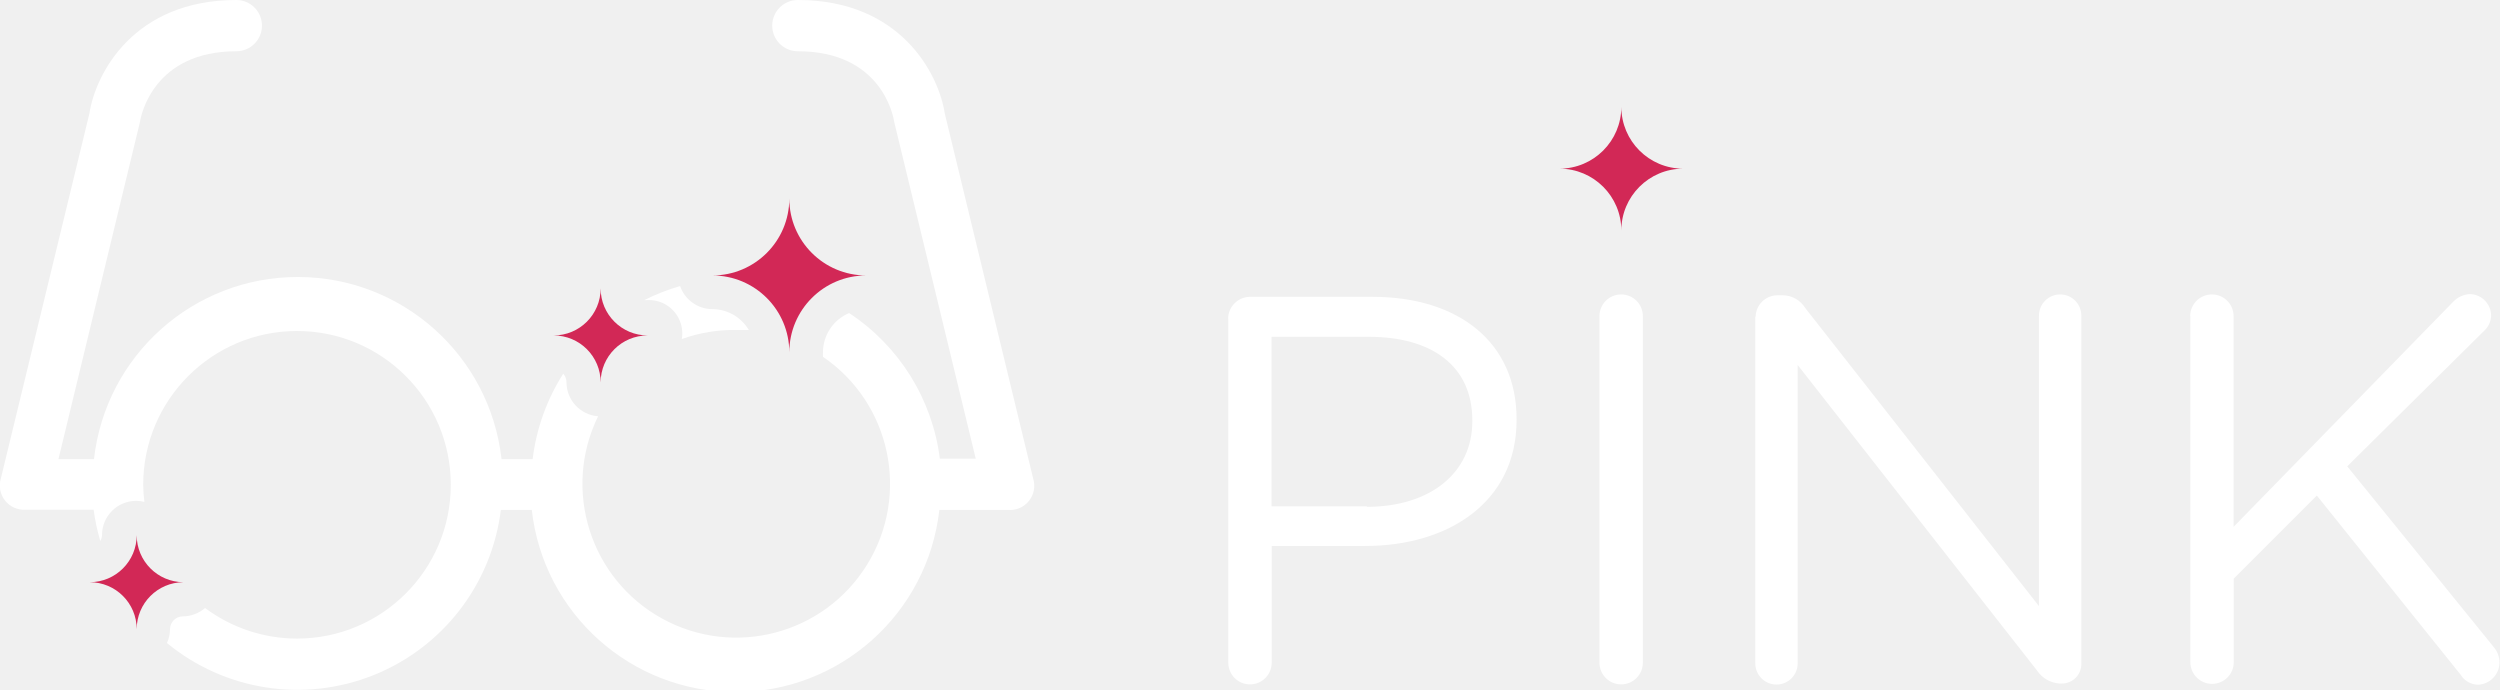
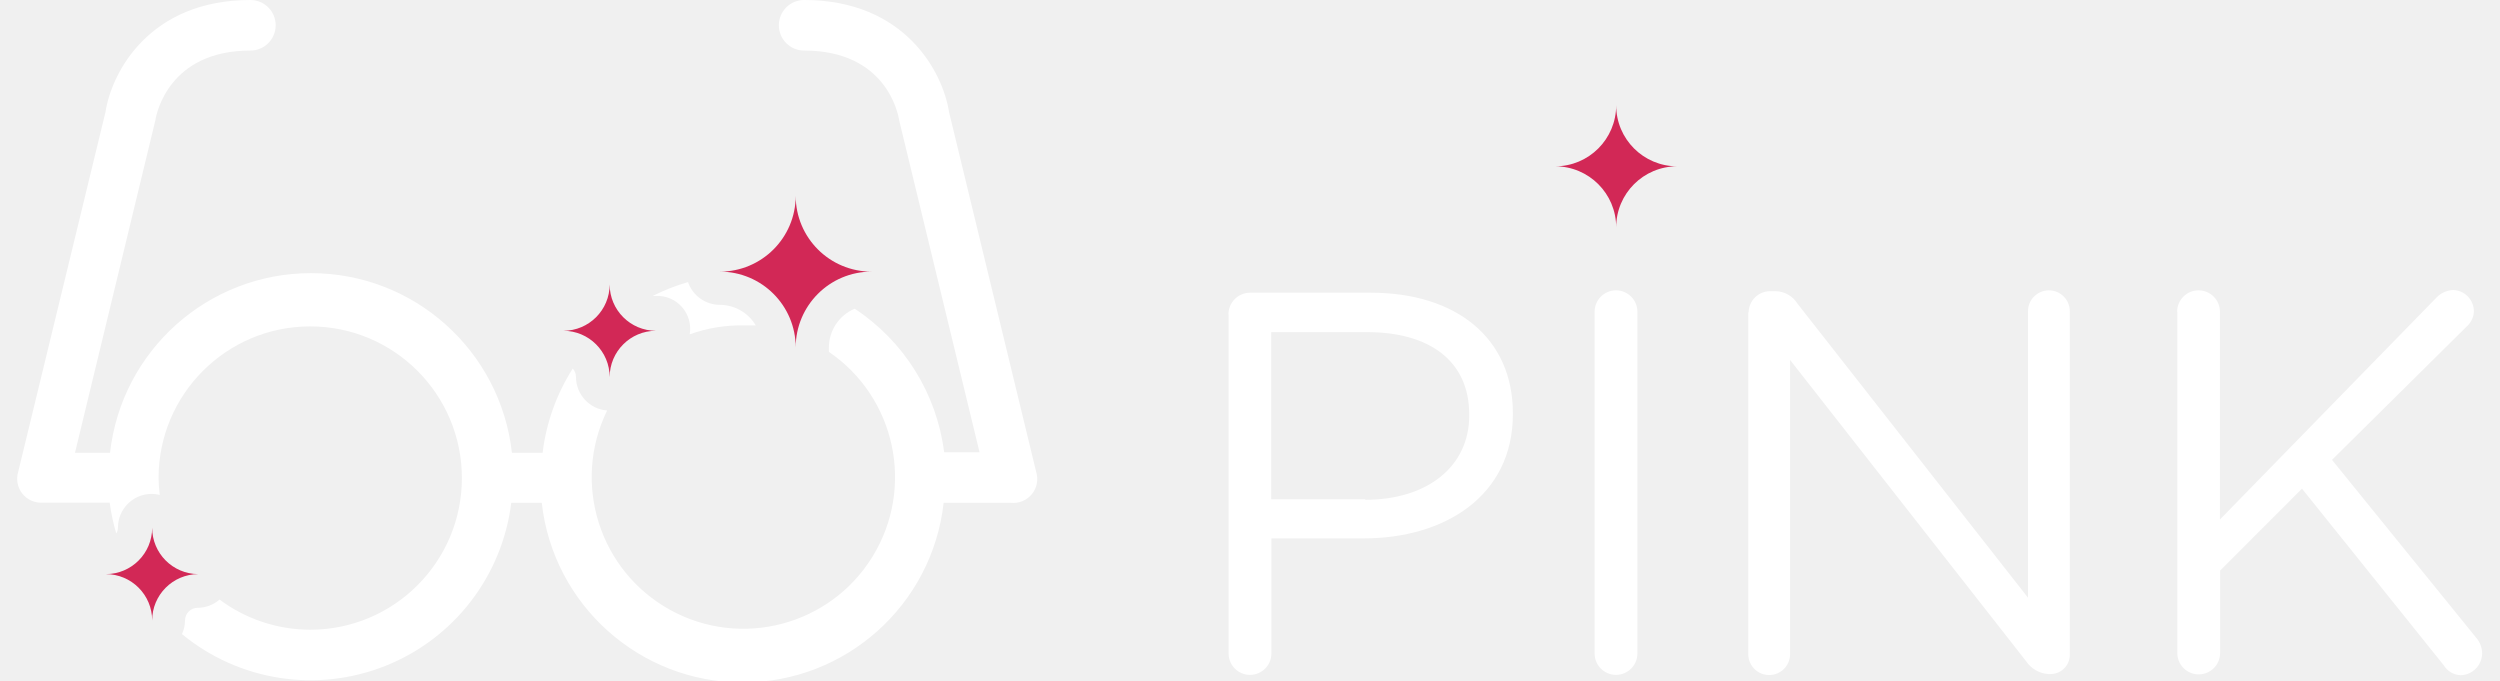
- <svg xmlns="http://www.w3.org/2000/svg" viewBox="0 0 146.3 40.37">
-   <defs>
-     <style>.cls-1{fill:#fff;}.cls-2{fill:#d22856;}</style>
-   </defs>
-   <g id="Layer_2" data-name="Layer 2">
-     <g id="Layer_2-2" data-name="Layer 2">
-       <path class="cls-1" d="M71.87,18.66a1.29,1.29,0,0,1,1.26-1.29h7.18c5.09,0,8.44,2.7,8.44,7.15v.06c0,4.86-4.06,7.37-8.85,7.37H74.42v6.83a1.27,1.27,0,1,1-2.54,0V18.66Zm8.11,11c3.73,0,6.18-2,6.18-5v-.06c0-3.22-2.41-4.89-6.05-4.89h-5.7v9.92H80Z" />
-       <path class="cls-1" d="M93.6,18.5a1.27,1.27,0,1,1,2.54,0V38.78a1.27,1.27,0,1,1-2.54,0Z" />
-       <path class="cls-1" d="M102.74,18.53A1.28,1.28,0,0,1,104,17.28h.35a1.56,1.56,0,0,1,1.29.74l13.68,17.45v-17a1.24,1.24,0,1,1,2.48,0V38.82A1.14,1.14,0,0,1,120.65,40h-.13a1.73,1.73,0,0,1-1.32-.77l-14-17.87V38.82a1.24,1.24,0,1,1-2.48,0V18.53Z" />
-       <path class="cls-1" d="M128.17,18.5a1.27,1.27,0,1,1,2.54,0V30.83l12.85-13.17a1.45,1.45,0,0,1,1-.45,1.27,1.27,0,0,1,1.22,1.26,1.25,1.25,0,0,1-.42.9l-8,7.92,8.56,10.56a1.41,1.41,0,0,1,.35.94A1.31,1.31,0,0,1,145,40.07a1.22,1.22,0,0,1-1-.58L135.58,29l-4.86,4.86v4.89a1.27,1.27,0,1,1-2.54,0V18.5Z" />
-       <path class="cls-2" d="M98.5,9.87a3.62,3.62,0,0,1-3.62-3.62,3.62,3.62,0,0,1-3.62,3.62,3.62,3.62,0,0,1,3.62,3.62A3.62,3.62,0,0,1,98.5,9.87Z" />
-       <path class="cls-1" d="M43.09,19.31c.25,0,.49,0,.73,0a2.49,2.49,0,0,0-2.14-1.22,2,2,0,0,1-1.88-1.35,12,12,0,0,0-2.09.82.7.7,0,0,0,.19,0,1.95,1.95,0,0,1,2,2.28A9,9,0,0,1,43.09,19.31Z" />
-       <path class="cls-1" d="M60.46,28,55.29,6.65C54.93,4.3,52.69,0,46.69,0a1.5,1.5,0,1,0,0,3c4.86,0,5.58,3.73,5.64,4.14l4.77,19.7H55a12,12,0,0,0-5.31-8.52,2.5,2.5,0,0,0-1.53,2.3,2,2,0,0,1,0,.26A9,9,0,1,1,35,24.36a2,2,0,0,1-1.85-2,.74.74,0,0,0-.19-.49,12,12,0,0,0-1.79,5H29.35a12,12,0,0,0-23.85,0H3.42L8.19,7.14C8.25,6.73,9,3,13.83,3a1.5,1.5,0,1,0,0-3c-6,0-8.24,4.3-8.6,6.65L.05,28a1.42,1.42,0,0,0,1.43,1.83h4a11.93,11.93,0,0,0,.39,1.83.73.73,0,0,0,.1-.35,2,2,0,0,1,2-2,2,2,0,0,1,.48.06,8.33,8.33,0,0,1-.07-1,9,9,0,1,1,9,9A9,9,0,0,1,12,35.58a2,2,0,0,1-1.3.49.75.75,0,0,0-.75.75,2,2,0,0,1-.18.81,12,12,0,0,0,19.54-7.79h1.81a12,12,0,0,0,23.85,0h4A1.42,1.42,0,0,0,60.46,28Z" />
-       <path class="cls-2" d="M50.69,16.12a4.5,4.5,0,0,1-4.5-4.5,4.5,4.5,0,0,1-4.5,4.5,4.5,4.5,0,0,1,4.5,4.5A4.5,4.5,0,0,1,50.69,16.12Z" />
-       <path class="cls-2" d="M37.9,19.63a2.75,2.75,0,0,1-2.75-2.75,2.75,2.75,0,0,1-2.75,2.75,2.75,2.75,0,0,1,2.75,2.75A2.75,2.75,0,0,1,37.9,19.63Z" />
-       <path class="cls-2" d="M10.73,34.07A2.75,2.75,0,0,1,8,31.32a2.75,2.75,0,0,1-2.75,2.75A2.75,2.75,0,0,1,8,36.82,2.75,2.75,0,0,1,10.73,34.07Z" />
-     </g>
-   </g>
+ <svg xmlns="http://www.w3.org/2000/svg" width="147" height="40" viewBox="0 0 146.3 40.37">
+   <path fill="#fff" d="M71.87 18.66a1.29 1.29 0 011.26-1.29h7.18c5.09 0 8.44 2.7 8.44 7.15v.06c0 4.86-4.06 7.37-8.85 7.37h-5.48v6.83a1.27 1.27 0 11-2.54 0V18.66zm8.11 11c3.73 0 6.18-2 6.18-5v-.06c0-3.22-2.41-4.89-6.05-4.89h-5.7v9.92H80zM93.6 18.5a1.27 1.27 0 112.54 0v20.28a1.27 1.27 0 11-2.54 0zM102.74 18.53a1.28 1.28 0 011.26-1.25h.35a1.56 1.56 0 011.29.74l13.68 17.45v-17a1.24 1.24 0 112.48 0v20.35a1.14 1.14 0 01-1.15 1.18h-.13a1.73 1.73 0 01-1.32-.77l-14-17.87v17.46a1.24 1.24 0 11-2.48 0V18.53zM128.17 18.5a1.27 1.27 0 112.54 0v12.33l12.85-13.17a1.45 1.45 0 011-.45 1.27 1.27 0 011.22 1.26 1.25 1.25 0 01-.42.9l-8 7.92 8.56 10.56a1.41 1.41 0 01.35.94 1.31 1.31 0 01-1.27 1.28 1.22 1.22 0 01-1-.58L135.58 29l-4.86 4.86v4.89a1.27 1.27 0 11-2.54 0V18.5z" />
+   <path fill="#d22856" d="M98.5 9.87a3.62 3.62 0 01-3.62-3.62 3.62 3.62 0 01-3.62 3.62 3.62 3.62 0 013.62 3.62 3.62 3.62 0 013.62-3.62z" />
+   <path fill="#fff" d="M43.09 19.31h.73a2.49 2.49 0 00-2.14-1.22 2 2 0 01-1.88-1.35 12 12 0 00-2.09.82.7.7 0 00.19 0 1.95 1.95 0 012 2.28 9 9 0 013.19-.53z" />
+   <path fill="#fff" d="M60.46 28L55.29 6.65C54.93 4.3 52.69 0 46.69 0a1.5 1.5 0 100 3c4.86 0 5.58 3.73 5.64 4.14l4.77 19.7H55a12 12 0 00-5.31-8.52 2.5 2.5 0 00-1.53 2.3 2 2 0 010 .26A9 9 0 1135 24.36a2 2 0 01-1.85-2 .74.74 0 00-.19-.49 12 12 0 00-1.79 5h-1.82a12 12 0 00-23.85 0H3.42L8.19 7.14C8.25 6.73 9 3 13.83 3a1.5 1.5 0 100-3c-6 0-8.24 4.3-8.6 6.65L.05 28a1.42 1.42 0 001.43 1.83h4a11.93 11.93 0 00.39 1.83.73.73 0 00.1-.35 2 2 0 012-2 2 2 0 01.48.06 8.33 8.33 0 01-.07-1 9 9 0 119 9A9 9 0 0112 35.58a2 2 0 01-1.3.49.75.75 0 00-.75.75 2 2 0 01-.18.81 12 12 0 0019.54-7.79h1.81a12 12 0 0023.85 0h4A1.42 1.42 0 0060.46 28z" />
+   <path fill="#d22856" d="M50.69 16.12a4.5 4.5 0 01-4.5-4.5 4.5 4.5 0 01-4.5 4.5 4.5 4.5 0 014.5 4.5 4.5 4.5 0 014.5-4.5zM37.9 19.63a2.75 2.75 0 01-2.75-2.75 2.75 2.75 0 01-2.75 2.75 2.75 2.75 0 012.75 2.75 2.75 2.75 0 012.75-2.75zM10.73 34.07A2.75 2.75 0 018 31.32a2.75 2.75 0 01-2.75 2.75A2.75 2.75 0 018 36.82a2.75 2.75 0 012.73-2.75z" />
</svg>
